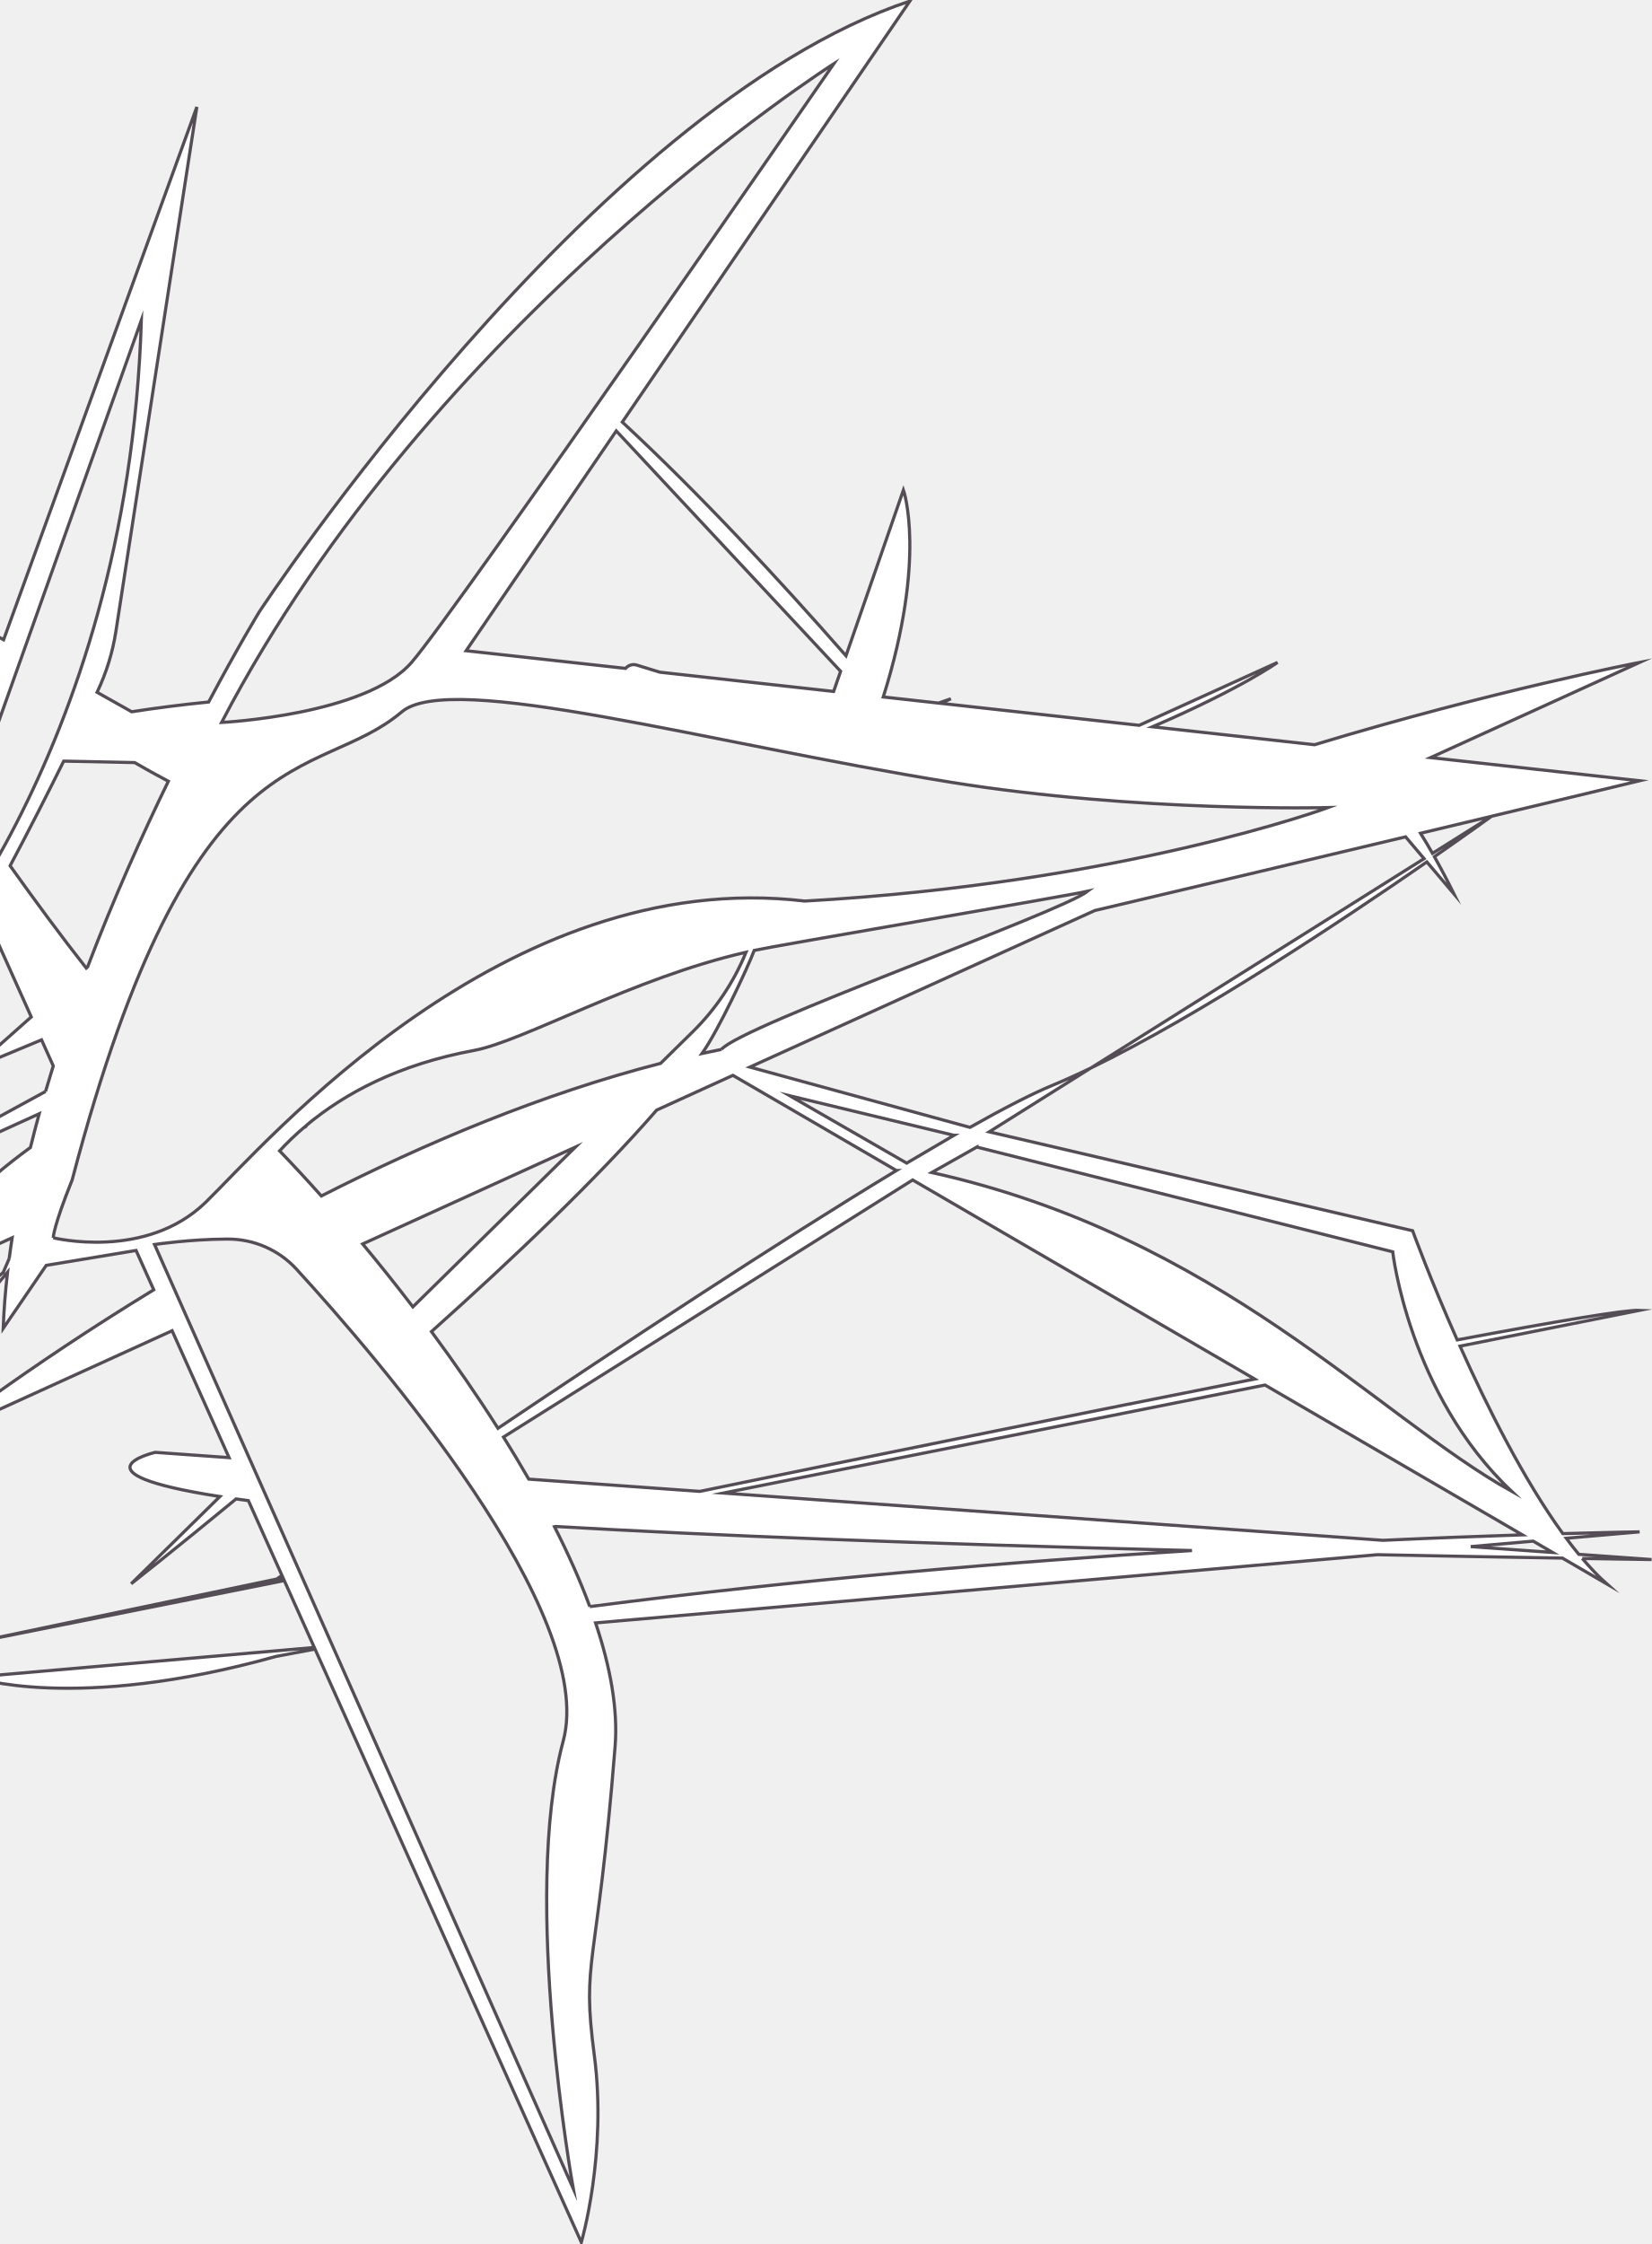
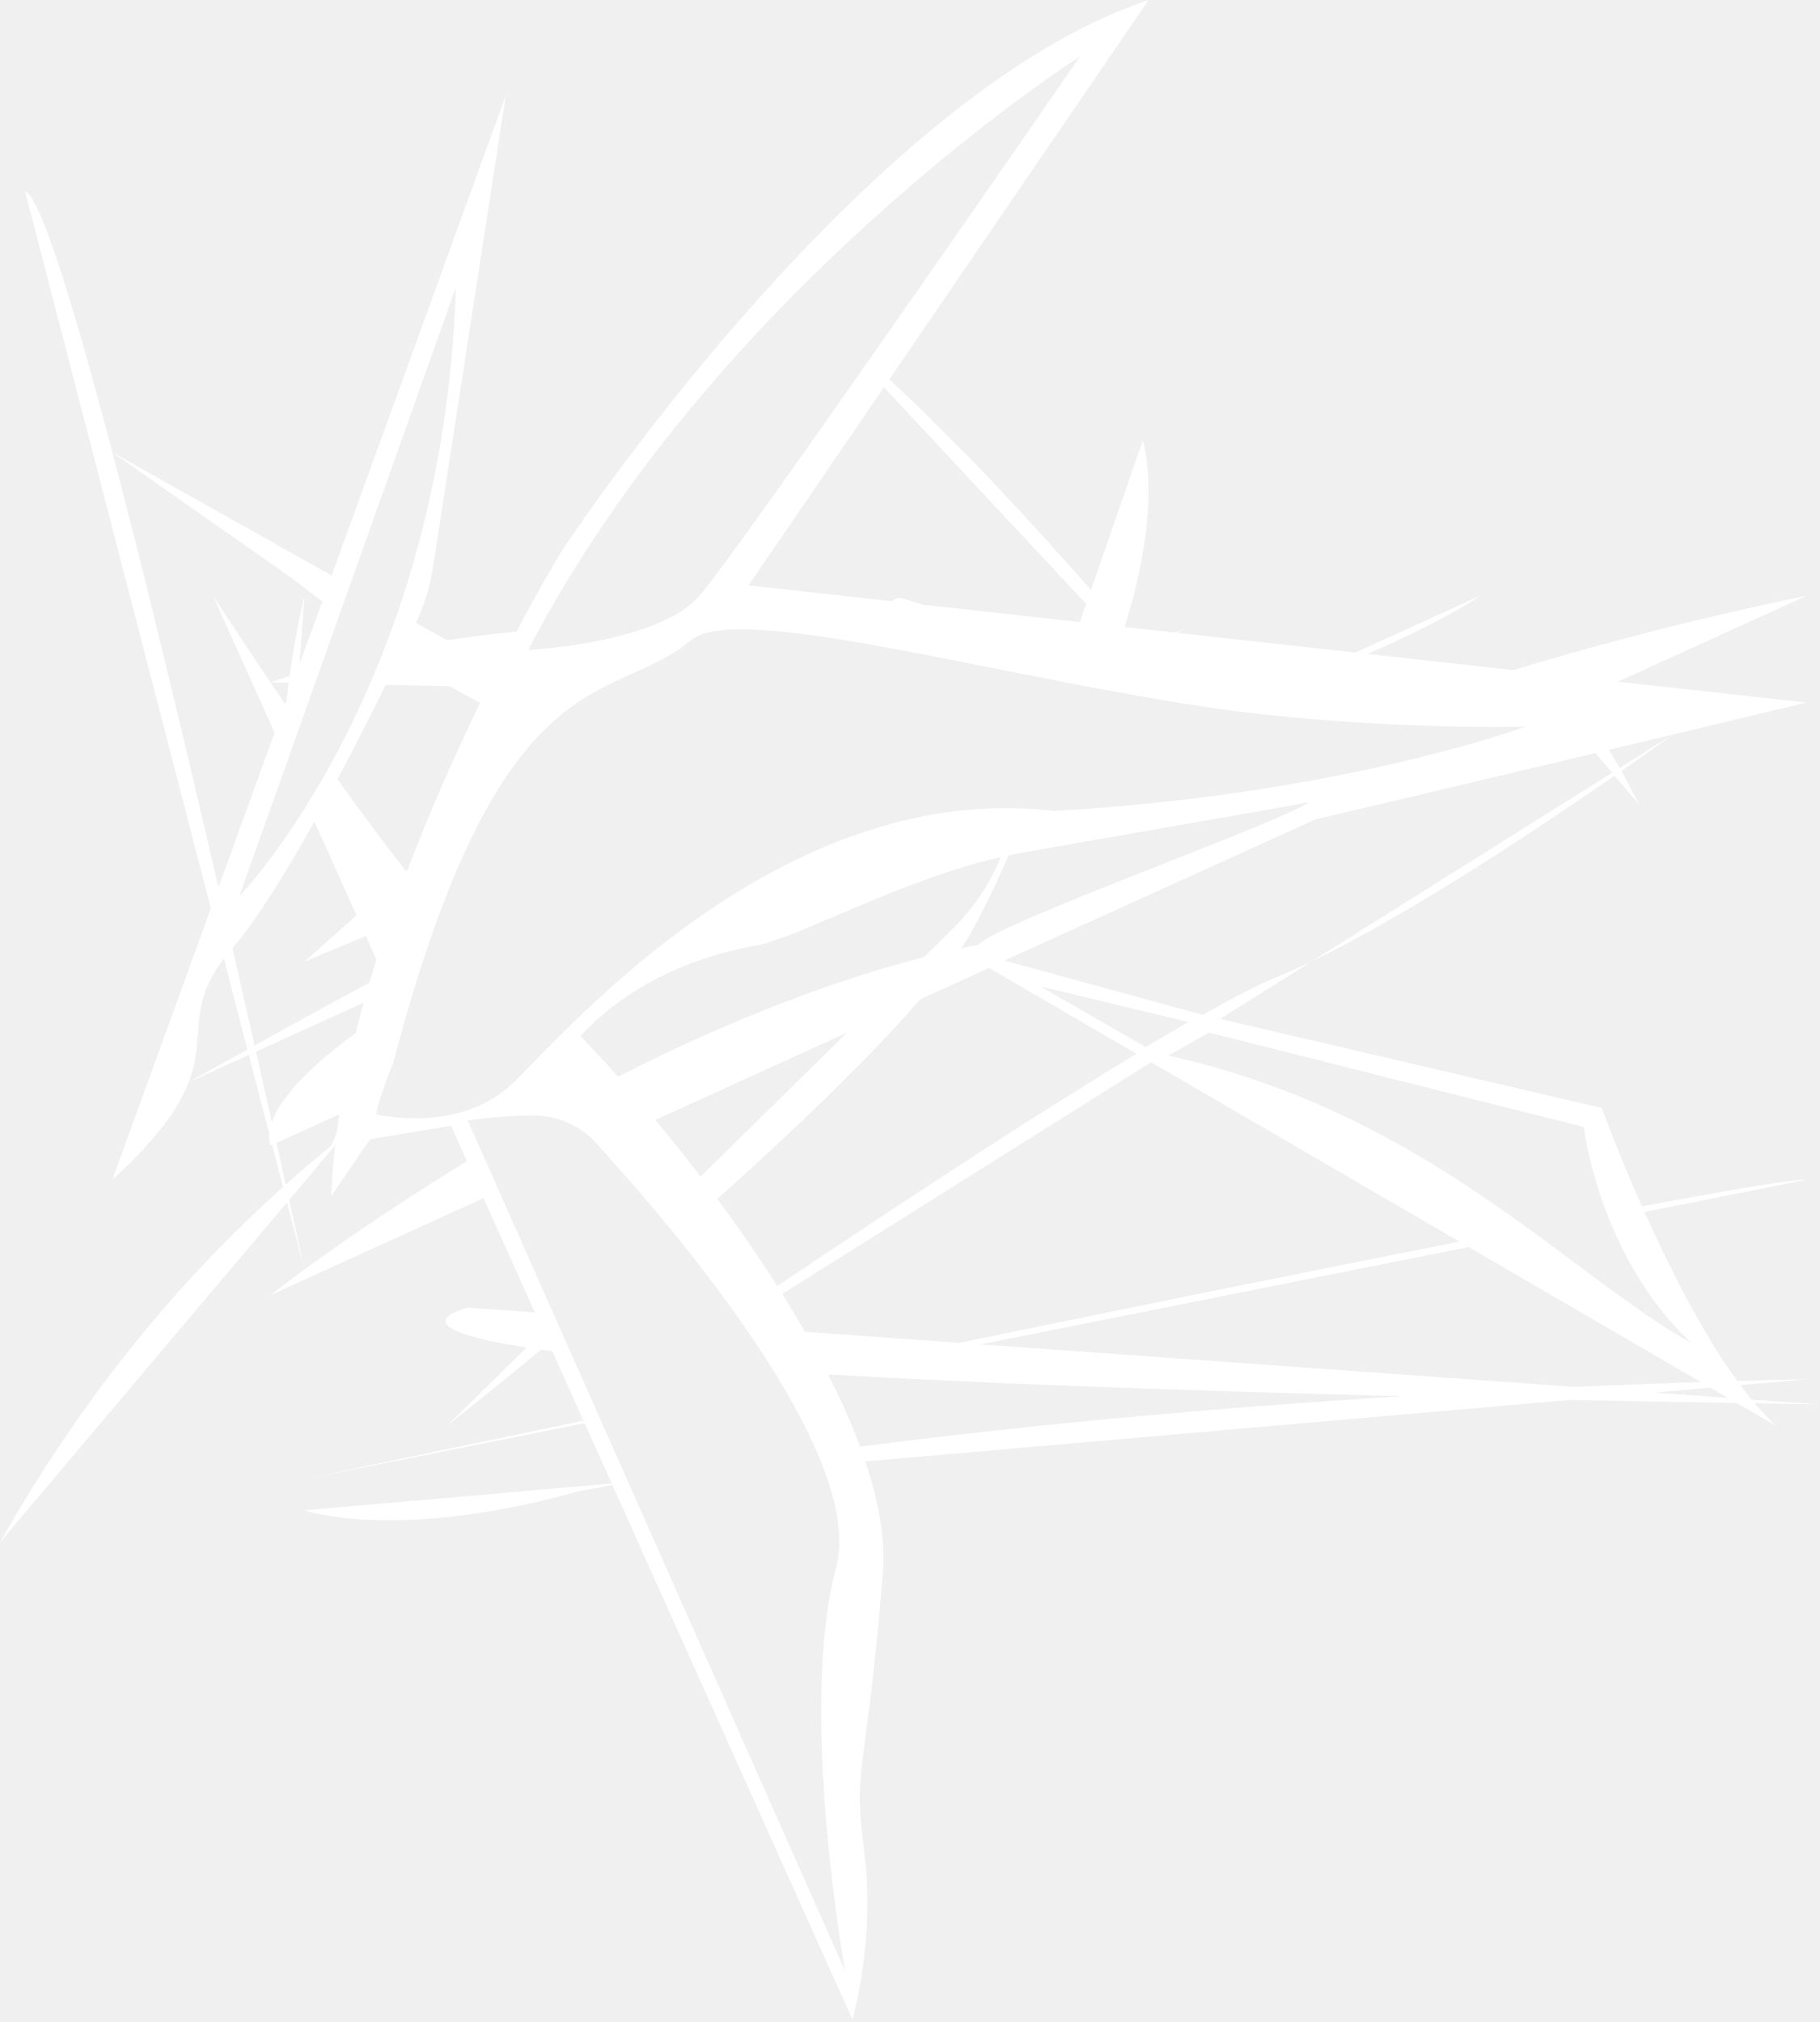
- <svg xmlns="http://www.w3.org/2000/svg" width="522" height="709" viewBox="0 0 522 709" fill="none">
-   <g clip-path="url(#clip0_1_14)">
-     <path d="M464.823 488.655L484.563 486.933L490.708 490.507L464.823 488.655ZM228.625 471.738L399.802 437.607L481.148 484.943C468.918 485.341 454.035 485.895 437.069 486.665L228.625 471.738ZM186.408 507.616C183.369 499.389 179.589 490.931 175.247 482.378L175.645 482.299C224.051 485.095 289.232 487.725 376.719 489.903C320.328 493.405 253.047 498.933 186.404 507.613M48.844 393.205C48.844 393.205 60.139 391.53 71.579 391.491C71.695 391.491 71.807 391.491 71.919 391.491C80.209 391.451 88.128 394.906 93.723 401.016C119.898 429.612 188.863 509.823 177.992 550.122C164.618 599.694 181.175 691.508 181.175 691.508L48.844 393.205ZM87.792 498.836L89.197 497.953L89.439 498.492C88.889 498.608 88.342 498.72 87.795 498.836M16.828 391.075C16.828 391.075 16.828 387.659 22.807 372.804C60.813 228.185 99.521 248.126 126.971 224.925C142.47 211.821 223.925 234.802 300.523 247.153C359.569 256.675 419.752 255.159 419.752 255.159C419.752 255.159 354.883 279.066 254.358 284.692C159.345 273.44 84.036 361.332 65.035 379.838C46.03 398.343 16.828 391.078 16.828 391.078M14.387 344.86C-1.398 353.42 -15.203 361.018 -25.871 366.925C-28.294 356.206 -30.898 344.752 -33.635 332.813C-28.181 326.489 -21.909 317.213 -15.424 306.536C-11.947 300.813 -8.405 294.688 -4.896 288.397L9.879 321.301L-8.398 337.52L13.134 328.551L16.832 336.782C15.995 339.466 15.184 342.161 14.391 344.86M9.622 362.544C-6.392 374.219 -16.789 385.04 -19.82 393.831C-21.529 386.19 -23.39 377.891 -25.379 369.089L12.388 351.901C11.418 355.442 10.494 358.991 9.622 362.544ZM2.915 397.63C1.673 400.47 1.01 402.055 1.01 402.055C-4.19 406.324 -9.521 410.868 -14.949 415.712C-15.938 411.248 -17.024 406.36 -18.198 401.1L3.842 391.082C3.501 393.271 3.197 395.456 2.911 397.634M44.68 101.159C40.319 240.898 -31.213 314.55 -31.213 314.55L44.68 101.159ZM42.557 240.941C46.078 242.982 49.637 244.961 53.204 246.838C44.901 263.889 35.876 283.965 27.692 305.491L27.261 305.874C19.486 296.001 11.204 284.771 3.194 273.542C9.357 261.968 15.184 250.478 20.131 240.478L42.557 240.941ZM263.535 20.13C263.535 20.13 144.563 192.589 130.081 209.289C115.596 225.989 70.033 228.261 70.033 228.261C136.361 100.996 263.535 20.13 263.535 20.13ZM265.671 212.103L263.466 218.464L208.552 212.382L201.223 210.128C199.962 209.741 198.608 210.153 197.739 211.148C197.728 211.159 197.721 211.17 197.71 211.181L147.315 205.598L194.769 136.147L265.671 212.103ZM228.013 331.565C225.963 331.973 223.917 332.404 221.868 332.849C226.938 325.794 236.328 305.726 238.37 300.281C244.45 298.899 337.403 283.049 343.798 281.58C334.781 288.53 234.524 323.927 228.013 331.561M181.866 362.418L130.487 412.908C125.2 405.998 119.873 399.345 114.618 393.035L181.866 362.418ZM97.069 355.374C108.904 345.537 125.859 336.315 149.854 331.879C165.339 329.018 200.234 308.935 235.781 300.867C231.928 310.306 226.192 318.859 218.916 326.008L208.78 335.971C171.296 345.613 134.416 361.159 101.56 377.873C96.979 372.736 92.554 367.96 88.364 363.615C90.768 361.025 93.484 358.398 96.555 355.808L96.276 356.293C96.544 355.985 96.801 355.685 97.069 355.377M283.314 369.827C245.609 392.616 197.007 424.641 157.386 451.272C150.77 440.86 143.654 430.585 136.361 420.723C162.485 397.366 188.758 372.32 207.542 350.732L231.638 339.759L283.311 369.827H283.314ZM301.515 358.702L286.559 367.49L249.607 346.21L301.512 358.702H301.515ZM396.546 435.715C344.28 446.03 281.515 458.793 221.176 471.206L167.11 467.335C164.564 462.896 161.895 458.457 159.132 454.036L288.446 372.812L396.546 435.715ZM308.729 362.418L440.165 395.51C440.165 395.51 445.213 440.487 477.765 471.203C434.885 447.292 385.266 390.669 294.475 370.464L308.729 362.414V362.418ZM500.062 492.403C507.268 492.519 514.558 492.635 521.989 492.747L498.972 491.097C497.643 489.484 496.321 487.783 495.007 486.018L518.19 483.995C518.19 483.995 509.416 484.115 493.927 484.552C481.55 467.494 470.023 444.499 461.426 425.321L518.19 414.004C513.769 413.798 492.37 417.387 460.542 423.349C451.909 403.9 446.452 388.853 446.452 388.853L312.644 357.613L344.772 337.433C340.531 339.484 336.454 341.329 332.601 342.921C326.111 345.598 317.181 350.207 306.56 356.195L237.012 337.147L346.025 287.68C381.221 279.399 415.58 271.237 444.235 264.403L450.077 271.295L344.776 337.436C379.359 320.722 424.981 290.31 450.953 272.33L459.532 282.452C457.529 278.4 455.458 274.453 453.332 270.676C464.432 262.959 471.374 257.92 471.374 257.92L452.738 269.624C451.496 267.442 450.232 265.322 448.954 263.278C489.995 253.481 518.19 246.683 518.19 246.683L452.141 239.367L518.19 209.292C518.19 209.292 472.08 218.145 415.45 235.301L364.262 229.632C392.374 217.512 403.76 209.292 403.76 209.292L360.043 229.165L297.351 222.222L300.519 220.779C299.281 221.224 297.97 221.68 296.626 222.143L279.157 220.207C293.023 176.131 285.527 154.815 285.527 154.815L267.37 207.19C246.189 183.056 221.046 155.936 196.674 133.354L287.559 0.344C186.683 33.99 81.914 193.359 81.914 193.359C81.914 193.359 75.341 204.108 65.944 221.799C57.307 222.657 49.181 223.713 41.627 224.882L30.68 218.731C30.709 218.673 30.738 218.612 30.763 218.554C33.635 212.505 35.612 206.072 36.633 199.459L62.211 33.78L1.137 202.136L-75.722 158.964L-12.585 203.2C-12.585 203.2 -8.648 206.355 -2.144 211.188L-10.118 233.174L-8.395 209.285C-8.395 209.285 -11.23 220.453 -13.598 237.396C-17.973 238.774 -20.298 239.642 -20.298 239.642L-13.924 239.773C-14.178 241.676 -14.424 243.651 -14.656 245.681L-15.192 247.157C-16.955 244.577 -18.661 242.063 -20.298 239.642C-32.158 222.099 -40.414 209.281 -40.414 209.281L-18.864 257.276L-38.539 311.507C-63.312 204.52 -95.962 71.738 -106.373 67.31L-41.208 318.859L-75.722 414.001C-59.575 399.236 -52.376 388.578 -48.997 379.838C-42.652 363.413 -49.83 353.778 -36.637 336.492L-28.392 368.326C-41.32 375.496 -48.997 379.838 -48.997 379.838L-27.895 370.236L-20.711 397.974C-20.812 399.403 -20.689 400.77 -20.302 402.055L-19.722 401.791L-15.898 416.555C-47.755 445.143 -82.889 484.274 -115.133 541.139L-14.5 421.96L-8.398 445.512C-8.398 445.512 -10.368 436.432 -13.761 421.085L2.379 401.968C1.694 407.952 1.224 413.878 1.006 419.717L14.615 399.797L43.01 395.094L48.587 407.514C6.902 432.944 -20.309 454.466 -20.309 454.466L54.396 420.451L72.397 460.544L49.069 458.873C49.069 458.873 21.217 465.331 69.5 472.838L41.457 500.399C41.457 500.399 54.87 489.871 74.61 473.594C75.859 473.771 77.159 473.949 78.496 474.126L89.11 497.765C88.487 498.195 87.936 498.579 87.462 498.904C30.636 510.757 -8.402 518.987 -8.402 518.987L85.496 500.265C85.376 500.348 85.311 500.391 85.311 500.391L85.525 500.258L89.849 499.396L99.336 520.525L-8.398 529.924C-8.398 529.924 23.629 541.136 87.212 523.361C91.304 522.572 95.425 521.798 99.568 521.038L183.724 708.461C183.724 708.461 191.934 680.571 187.831 649.403C183.724 618.232 188.653 623.977 194.4 551.794C195.331 540.119 192.948 526.845 188.233 512.768L435.342 491.213C453.955 491.593 473.423 491.951 493.797 492.287L507.833 500.457C505.233 498.137 502.64 495.424 500.065 492.389" fill="white" />
-     <path d="M186.408 507.616C183.369 499.389 179.589 490.931 175.247 482.378L175.645 482.299C224.051 485.095 289.232 487.725 376.719 489.903C320.328 493.405 253.047 498.933 186.404 507.613M87.792 498.836L89.197 497.953L89.439 498.492C88.889 498.608 88.342 498.72 87.795 498.836M16.828 391.075C16.828 391.075 16.828 387.659 22.807 372.804C60.813 228.185 99.521 248.126 126.971 224.925C142.47 211.821 223.925 234.802 300.523 247.153C359.569 256.675 419.752 255.159 419.752 255.159C419.752 255.159 354.883 279.066 254.358 284.692C159.345 273.44 84.036 361.332 65.035 379.838C46.03 398.343 16.828 391.078 16.828 391.078M14.387 344.86C-1.398 353.42 -15.203 361.018 -25.871 366.925C-28.294 356.206 -30.898 344.752 -33.635 332.813C-28.182 326.489 -21.909 317.213 -15.424 306.536C-11.947 300.813 -8.405 294.688 -4.896 288.397L9.879 321.301L-8.398 337.52L13.134 328.551L16.832 336.782C15.995 339.466 15.184 342.161 14.391 344.86M2.915 397.63C1.673 400.47 1.01 402.055 1.01 402.055C-4.19 406.324 -9.521 410.868 -14.949 415.712C-15.938 411.248 -17.024 406.36 -18.198 401.1L3.842 391.082C3.501 393.271 3.197 395.456 2.911 397.634M228.013 331.565C225.963 331.973 223.917 332.404 221.868 332.849C226.938 325.794 236.328 305.726 238.37 300.281C244.45 298.899 337.403 283.049 343.798 281.58C334.781 288.53 234.524 323.927 228.013 331.561M97.069 355.374C108.904 345.537 125.859 336.315 149.854 331.879C165.339 329.018 200.234 308.935 235.781 300.867C231.928 310.306 226.192 318.859 218.916 326.008L208.78 335.971C171.296 345.613 134.416 361.159 101.56 377.873C96.979 372.736 92.554 367.96 88.364 363.615C90.768 361.025 93.484 358.398 96.555 355.808L96.276 356.293C96.544 355.985 96.801 355.685 97.069 355.377M500.062 492.403C507.268 492.519 514.558 492.635 521.989 492.747L498.972 491.097C497.643 489.484 496.321 487.783 495.007 486.018L518.19 483.995C518.19 483.995 509.416 484.115 493.927 484.552C481.55 467.494 470.023 444.499 461.426 425.321L518.19 414.004C513.769 413.798 492.37 417.387 460.542 423.349C451.909 403.9 446.452 388.853 446.452 388.853L312.644 357.613L344.772 337.433C340.531 339.484 336.454 341.329 332.601 342.921C326.111 345.598 317.181 350.207 306.56 356.195L237.012 337.147L346.025 287.68C381.221 279.399 415.58 271.237 444.235 264.403L450.077 271.295L344.776 337.436C379.359 320.722 424.981 290.31 450.953 272.33L459.532 282.452C457.529 278.4 455.458 274.453 453.332 270.676C464.432 262.959 471.374 257.92 471.374 257.92L452.738 269.624C451.496 267.442 450.232 265.322 448.954 263.278C489.995 253.481 518.19 246.683 518.19 246.683L452.141 239.367L518.19 209.292C518.19 209.292 472.08 218.145 415.45 235.301L364.262 229.632C392.374 217.512 403.76 209.292 403.76 209.292L360.043 229.165L297.351 222.222L300.519 220.779C299.281 221.224 297.97 221.68 296.626 222.143L279.157 220.207C293.023 176.131 285.527 154.815 285.527 154.815L267.37 207.19C246.189 183.056 221.046 155.936 196.674 133.354L287.559 0.344C186.683 33.99 81.914 193.359 81.914 193.359C81.914 193.359 75.341 204.108 65.944 221.799C57.307 222.657 49.181 223.713 41.627 224.882L30.68 218.731C30.709 218.673 30.738 218.612 30.763 218.554C33.635 212.505 35.612 206.072 36.633 199.459L62.211 33.78L1.137 202.136L-75.722 158.964L-12.585 203.2C-12.585 203.2 -8.648 206.355 -2.144 211.188L-10.118 233.174L-8.395 209.285C-8.395 209.285 -11.23 220.453 -13.598 237.396C-17.973 238.774 -20.298 239.642 -20.298 239.642M-48.997 379.838C-52.376 388.578 -59.575 399.236 -75.722 414.001L-41.208 318.859L-106.373 67.31C-95.962 71.738 -63.312 204.52 -38.538 311.507L-18.864 257.276L-40.414 209.281C-40.414 209.281 -32.158 222.099 -20.298 239.642L-13.924 239.773C-14.178 241.676 -14.424 243.651 -14.656 245.681L-15.192 247.157C-16.955 244.577 -18.661 242.063 -20.298 239.642M-48.997 379.838C-42.652 363.413 -49.83 353.778 -36.637 336.492L-28.392 368.326C-41.32 375.496 -48.997 379.838 -48.997 379.838ZM-48.997 379.838L-27.895 370.236L-20.711 397.974C-20.812 399.403 -20.689 400.77 -20.302 402.055L-19.722 401.791L-15.898 416.555C-47.755 445.143 -82.889 484.274 -115.133 541.139L-14.5 421.96L-8.398 445.512C-8.398 445.512 -10.368 436.432 -13.761 421.085L2.379 401.968C1.694 407.952 1.224 413.878 1.006 419.717L14.615 399.797L43.01 395.094L48.587 407.514C6.902 432.944 -20.309 454.466 -20.309 454.466L54.396 420.451L72.397 460.544L49.069 458.873C49.069 458.873 21.217 465.331 69.5 472.838L41.457 500.399C41.457 500.399 54.87 489.871 74.61 473.594C75.859 473.771 77.159 473.949 78.496 474.126L89.11 497.765C88.487 498.195 87.936 498.579 87.462 498.904C30.636 510.757 -8.402 518.987 -8.402 518.987L85.496 500.265C85.376 500.348 85.311 500.391 85.311 500.391L85.525 500.258L89.849 499.396L99.336 520.525L-8.398 529.924C-8.398 529.924 23.629 541.136 87.212 523.361C91.304 522.572 95.425 521.798 99.568 521.038L183.724 708.461C183.724 708.461 191.934 680.571 187.831 649.403C183.724 618.232 188.653 623.977 194.4 551.794C195.331 540.119 192.948 526.845 188.233 512.768L435.342 491.213C453.955 491.593 473.423 491.951 493.797 492.287L507.833 500.457C505.233 498.137 502.64 495.424 500.065 492.389M464.823 488.655L484.563 486.933L490.708 490.507L464.823 488.655ZM228.625 471.738L399.802 437.607L481.148 484.943C468.918 485.341 454.035 485.895 437.069 486.665L228.625 471.738ZM48.844 393.205C48.844 393.205 60.139 391.53 71.579 391.491C71.695 391.491 71.807 391.491 71.919 391.491C80.209 391.451 88.128 394.906 93.723 401.016C119.898 429.612 188.863 509.823 177.992 550.122C164.618 599.694 181.175 691.508 181.175 691.508L48.844 393.205ZM9.622 362.544C-6.392 374.219 -16.789 385.04 -19.82 393.831C-21.529 386.19 -23.39 377.891 -25.379 369.089L12.388 351.901C11.418 355.442 10.494 358.991 9.622 362.544ZM44.68 101.159C40.319 240.898 -31.213 314.55 -31.213 314.55L44.68 101.159ZM42.557 240.941C46.078 242.982 49.637 244.961 53.204 246.838C44.901 263.889 35.876 283.965 27.692 305.491L27.261 305.874C19.486 296.001 11.204 284.771 3.194 273.542C9.357 261.968 15.184 250.478 20.131 240.478L42.557 240.941ZM263.535 20.13C263.535 20.13 144.563 192.589 130.081 209.289C115.596 225.989 70.033 228.261 70.033 228.261C136.361 100.996 263.535 20.13 263.535 20.13ZM265.671 212.103L263.466 218.464L208.552 212.382L201.223 210.128C199.962 209.741 198.608 210.153 197.739 211.148C197.728 211.159 197.721 211.17 197.71 211.181L147.315 205.598L194.769 136.147L265.671 212.103ZM181.866 362.418L130.487 412.908C125.2 405.998 119.873 399.345 114.618 393.035L181.866 362.418ZM283.314 369.827C245.609 392.616 197.007 424.641 157.386 451.272C150.77 440.86 143.654 430.585 136.361 420.723C162.485 397.366 188.758 372.32 207.542 350.732L231.638 339.759L283.311 369.827H283.314ZM301.515 358.702L286.559 367.49L249.607 346.21L301.512 358.702H301.515ZM396.546 435.715C344.28 446.03 281.515 458.793 221.176 471.206L167.11 467.335C164.564 462.896 161.895 458.457 159.132 454.036L288.446 372.812L396.546 435.715ZM308.729 362.418L440.165 395.51C440.165 395.51 445.213 440.487 477.765 471.203C434.885 447.292 385.266 390.669 294.475 370.464L308.729 362.414V362.418Z" stroke="#554D56" stroke-miterlimit="10" />
-   </g>
-   <defs>
-     <clipPath id="clip0_1_14">
-       <rect width="784" height="709" fill="white" transform="translate(-262)" />
-     </clipPath>
-   </defs>
+ <svg xmlns="http://www.w3.org/2000/svg" width="638" height="709" viewBox="0 0 638 709" fill="none">
+   <path d="M579.956 488.311L599.696 486.589L605.841 490.164L579.956 488.311ZM343.758 471.394L514.935 437.264L596.281 484.6C584.052 484.997 569.168 485.551 552.202 486.322L343.758 471.394ZM301.541 507.273C298.503 499.046 294.722 490.587 290.38 482.034L290.778 481.955C339.185 484.751 404.365 487.382 491.853 489.56C435.461 493.062 368.181 498.59 301.537 507.269M163.977 392.862C163.977 392.862 175.272 391.187 186.712 391.147C186.828 391.147 186.94 391.147 187.053 391.147C195.342 391.107 203.262 394.562 208.857 400.673C235.032 429.268 303.996 509.479 293.125 549.779C279.751 599.35 296.308 691.164 296.308 691.164L163.977 392.862ZM202.925 498.492L204.33 497.609L204.573 498.148C204.022 498.264 203.475 498.376 202.928 498.492M131.961 390.731C131.961 390.731 131.961 387.316 137.94 372.461C175.946 227.841 214.654 247.783 242.104 224.581C257.603 211.478 339.058 234.458 415.656 246.809C474.702 256.332 534.885 254.816 534.885 254.816C534.885 254.816 470.016 278.722 369.492 284.348C274.479 273.097 199.17 360.989 180.168 379.494C161.164 397.999 131.961 390.734 131.961 390.734M129.52 344.516C113.735 353.076 99.931 360.674 89.262 366.582C86.84 355.862 84.236 344.408 81.498 332.469C86.952 326.145 93.224 316.869 99.71 306.193C103.186 300.469 106.728 294.344 110.237 288.053L125.012 320.957L106.735 337.176L128.268 328.207L131.965 336.438C131.128 339.122 130.317 341.818 129.524 344.516M124.755 362.201C108.741 373.875 98.344 384.696 95.313 393.488C93.604 385.847 91.743 377.547 89.755 368.745L127.522 351.557C126.551 355.099 125.628 358.648 124.755 362.201ZM118.048 397.286C116.806 400.126 116.143 401.711 116.143 401.711C110.943 405.98 105.612 410.524 100.184 415.368C99.195 410.904 98.109 406.016 96.936 400.756L118.975 390.738C118.635 392.927 118.331 395.112 118.045 397.29M159.813 100.815C155.453 240.554 83.921 314.206 83.921 314.206L159.813 100.815ZM157.691 240.598C161.211 242.638 164.771 244.617 168.338 246.495C160.034 263.546 151.009 283.621 142.825 305.147L142.394 305.531C134.619 295.658 126.337 284.428 118.327 273.198C124.49 261.624 130.317 250.134 135.264 240.134L157.691 240.598ZM378.668 19.786C378.668 19.786 259.696 192.245 245.215 208.945C230.729 225.645 185.166 227.917 185.166 227.917C251.494 100.652 378.668 19.786 378.668 19.786ZM380.805 211.76L378.599 218.12L323.685 212.038L316.356 209.784C315.096 209.397 313.741 209.81 312.872 210.805C312.861 210.815 312.854 210.826 312.843 210.837L262.449 205.255L309.903 135.803L380.805 211.76ZM343.146 331.221C341.097 331.63 339.051 332.06 337.001 332.505C342.071 325.45 351.461 305.382 353.503 299.937C359.584 298.555 452.536 282.706 458.931 281.237C449.914 288.187 349.658 323.584 343.146 331.217M297 362.074L245.62 412.565C240.333 405.655 235.006 399.001 229.752 392.692L297 362.074ZM212.203 355.03C224.037 345.193 240.992 335.971 264.987 331.536C280.472 328.674 315.367 308.591 350.914 300.524C347.061 309.962 341.325 318.515 334.05 325.664L323.914 335.627C286.429 345.269 249.55 360.815 216.693 377.529C212.112 372.392 207.687 367.616 203.497 363.271C205.902 360.681 208.618 358.054 211.688 355.464L211.41 355.949C211.678 355.641 211.935 355.341 212.203 355.034M398.448 369.483C360.742 392.272 312.141 424.297 272.52 450.928C265.903 440.516 258.788 430.241 251.494 420.379C277.618 397.022 303.891 371.976 322.675 350.388L346.771 339.415L398.444 369.483H398.448ZM416.649 358.358L401.692 367.146L364.74 345.866L416.645 358.358H416.649ZM511.68 435.371C459.413 445.686 396.648 458.45 336.309 470.863L282.243 466.991C279.697 462.552 277.028 458.113 274.265 453.692L403.579 372.468L511.68 435.371ZM423.862 362.074L555.298 395.166C555.298 395.166 560.347 440.143 592.899 470.859C550.019 446.949 500.399 390.326 409.609 370.12L423.862 362.07V362.074ZM615.195 492.059C622.402 492.175 629.691 492.291 637.122 492.403L614.105 490.753C612.776 489.14 611.454 487.439 610.14 485.674L633.324 483.652C633.324 483.652 624.549 483.771 609.061 484.209C596.683 467.151 585.156 444.156 576.559 424.977L633.324 413.661C628.902 413.455 607.504 417.043 575.676 423.006C567.042 403.556 561.585 388.51 561.585 388.51L427.777 357.269L459.905 337.089C455.665 339.14 451.587 340.985 447.734 342.577C441.245 345.255 432.314 349.864 421.693 355.851L352.145 336.803L461.158 287.336C496.354 279.055 530.713 270.893 559.369 264.059L565.21 270.951L459.909 337.093C494.493 320.378 540.114 289.967 566.086 271.986L574.665 282.109C572.663 278.057 570.591 274.11 568.466 270.333C579.565 262.616 586.507 257.576 586.507 257.576L567.872 269.28C566.63 267.098 565.366 264.978 564.087 262.934C605.128 253.137 633.324 246.339 633.324 246.339L567.274 239.024L633.324 208.949C633.324 208.949 587.213 217.801 530.583 234.957L479.395 229.288C507.508 217.168 518.893 208.949 518.893 208.949L475.176 228.821L412.484 221.879L415.653 220.435C414.414 220.88 413.103 221.336 411.76 221.799L394.29 219.864C408.157 175.787 400.66 154.471 400.66 154.471L382.503 206.847C361.322 182.712 336.179 155.593 311.807 133.01L402.692 0C301.816 33.646 197.047 193.016 197.047 193.016C197.047 193.016 190.475 203.764 181.077 221.456C172.441 222.313 164.314 223.369 156.76 224.538L145.813 218.388C145.842 218.33 145.871 218.268 145.896 218.21C148.768 212.161 150.745 205.729 151.766 199.115L177.344 33.436L116.27 201.793L39.411 158.621L102.549 202.856C102.549 202.856 106.485 206.011 112.989 210.844L105.015 232.83L106.739 208.941C106.739 208.941 103.903 220.11 101.535 237.052C97.16 238.43 94.835 239.299 94.835 239.299L101.209 239.429C100.955 241.332 100.709 243.307 100.477 245.337L99.942 246.813C98.178 244.233 96.472 241.719 94.835 239.299C82.975 221.756 74.719 208.938 74.719 208.938L96.269 256.932L76.595 311.164C51.821 204.177 19.171 71.395 8.76 66.966L73.926 318.515L39.411 413.657C55.559 398.893 62.758 388.235 66.136 379.494C72.481 363.069 65.303 353.435 78.496 336.148L86.742 367.982C73.814 375.152 66.136 379.494 66.136 379.494L87.238 369.892L94.423 397.63C94.321 399.059 94.444 400.427 94.832 401.711L95.411 401.447L99.235 416.211C67.379 444.8 32.244 483.93 0 540.795L100.633 421.616L106.735 445.169C106.735 445.169 104.765 436.088 101.372 420.741L117.512 401.624C116.828 407.608 116.357 413.534 116.14 419.373L129.749 399.453L158.144 394.75L163.72 407.17C122.035 432.6 94.825 454.123 94.825 454.123L169.529 420.108L187.531 460.201L164.202 458.529C164.202 458.529 136.35 464.987 184.634 472.494L156.59 500.055C156.59 500.055 170.003 489.527 189.743 473.25C190.993 473.428 192.293 473.605 193.629 473.782L204.243 497.421C203.62 497.852 203.07 498.235 202.595 498.561C145.769 510.413 106.731 518.643 106.731 518.643L200.629 499.921C200.509 500.004 200.444 500.048 200.444 500.048L200.658 499.914L204.982 499.053L214.47 520.181L106.735 529.58C106.735 529.58 138.762 540.792 202.345 523.017C206.438 522.229 210.559 521.454 214.701 520.695L298.858 708.117C298.858 708.117 307.067 680.227 302.964 649.059C298.858 617.888 303.786 623.633 309.533 551.45C310.464 539.775 308.081 526.501 303.366 512.424L550.475 490.869C569.089 491.249 588.557 491.607 608.93 491.944L622.967 500.113C620.367 497.794 617.774 495.08 615.199 492.045" fill="white" />
</svg>
